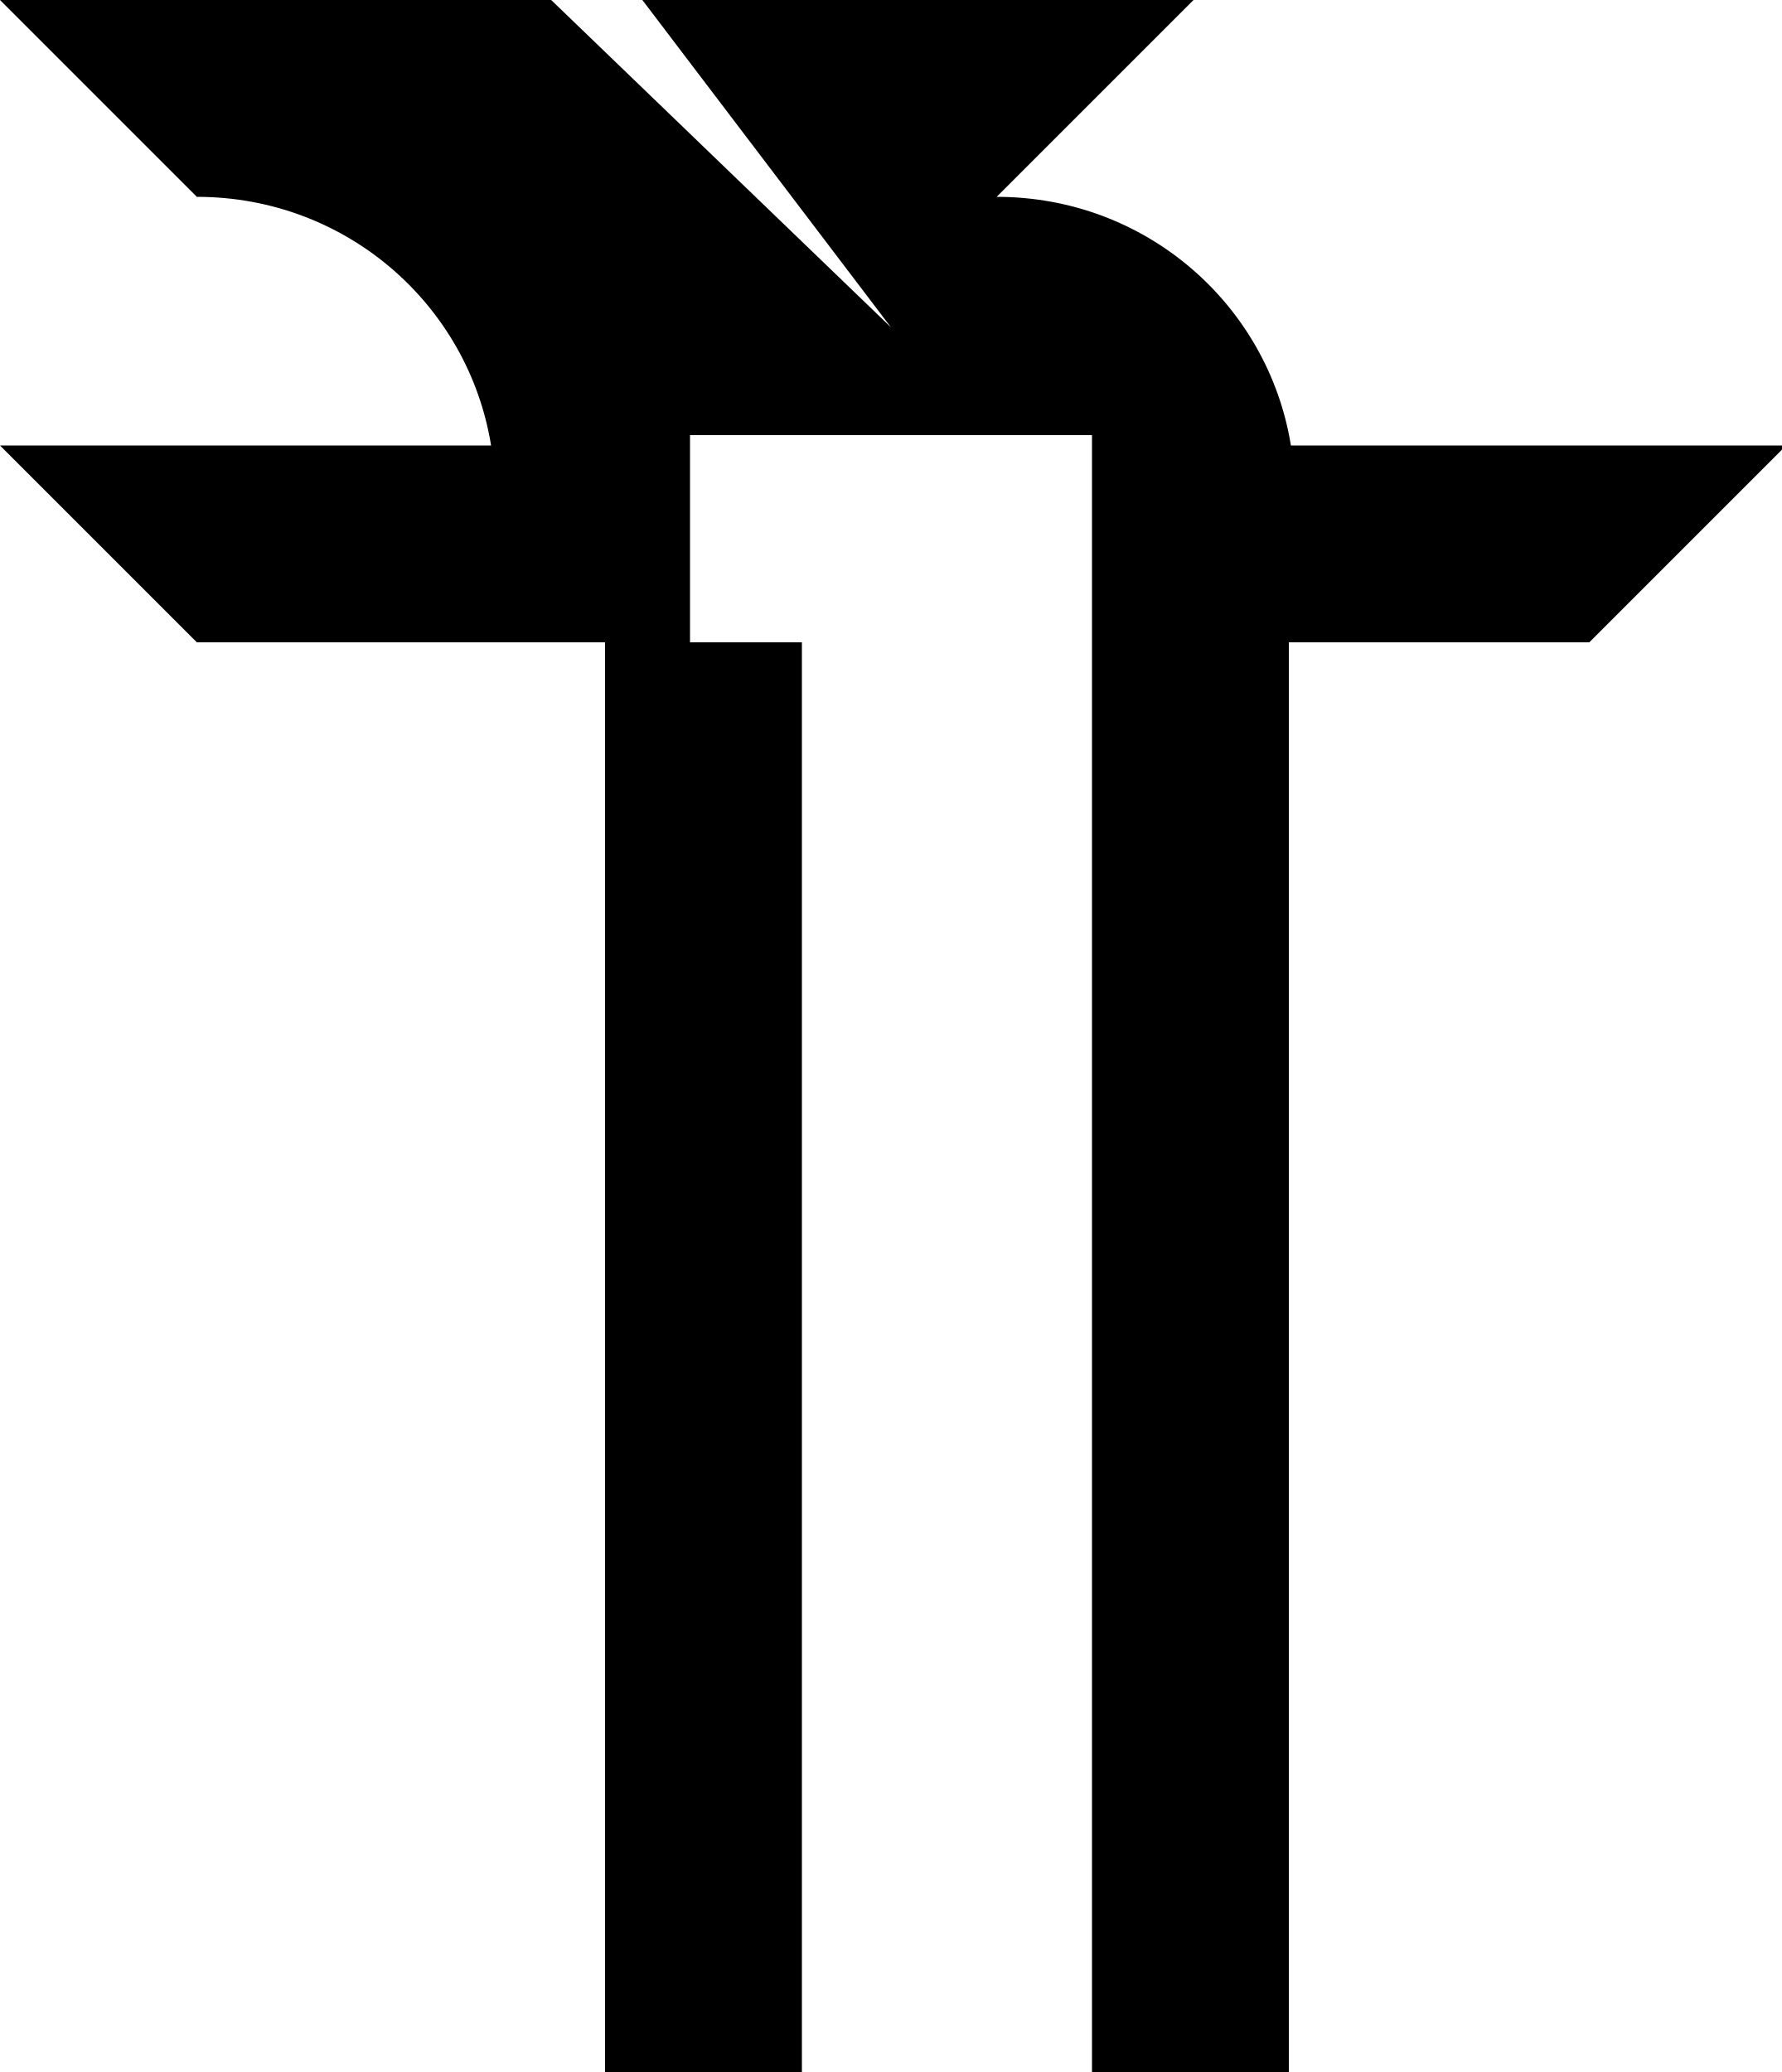
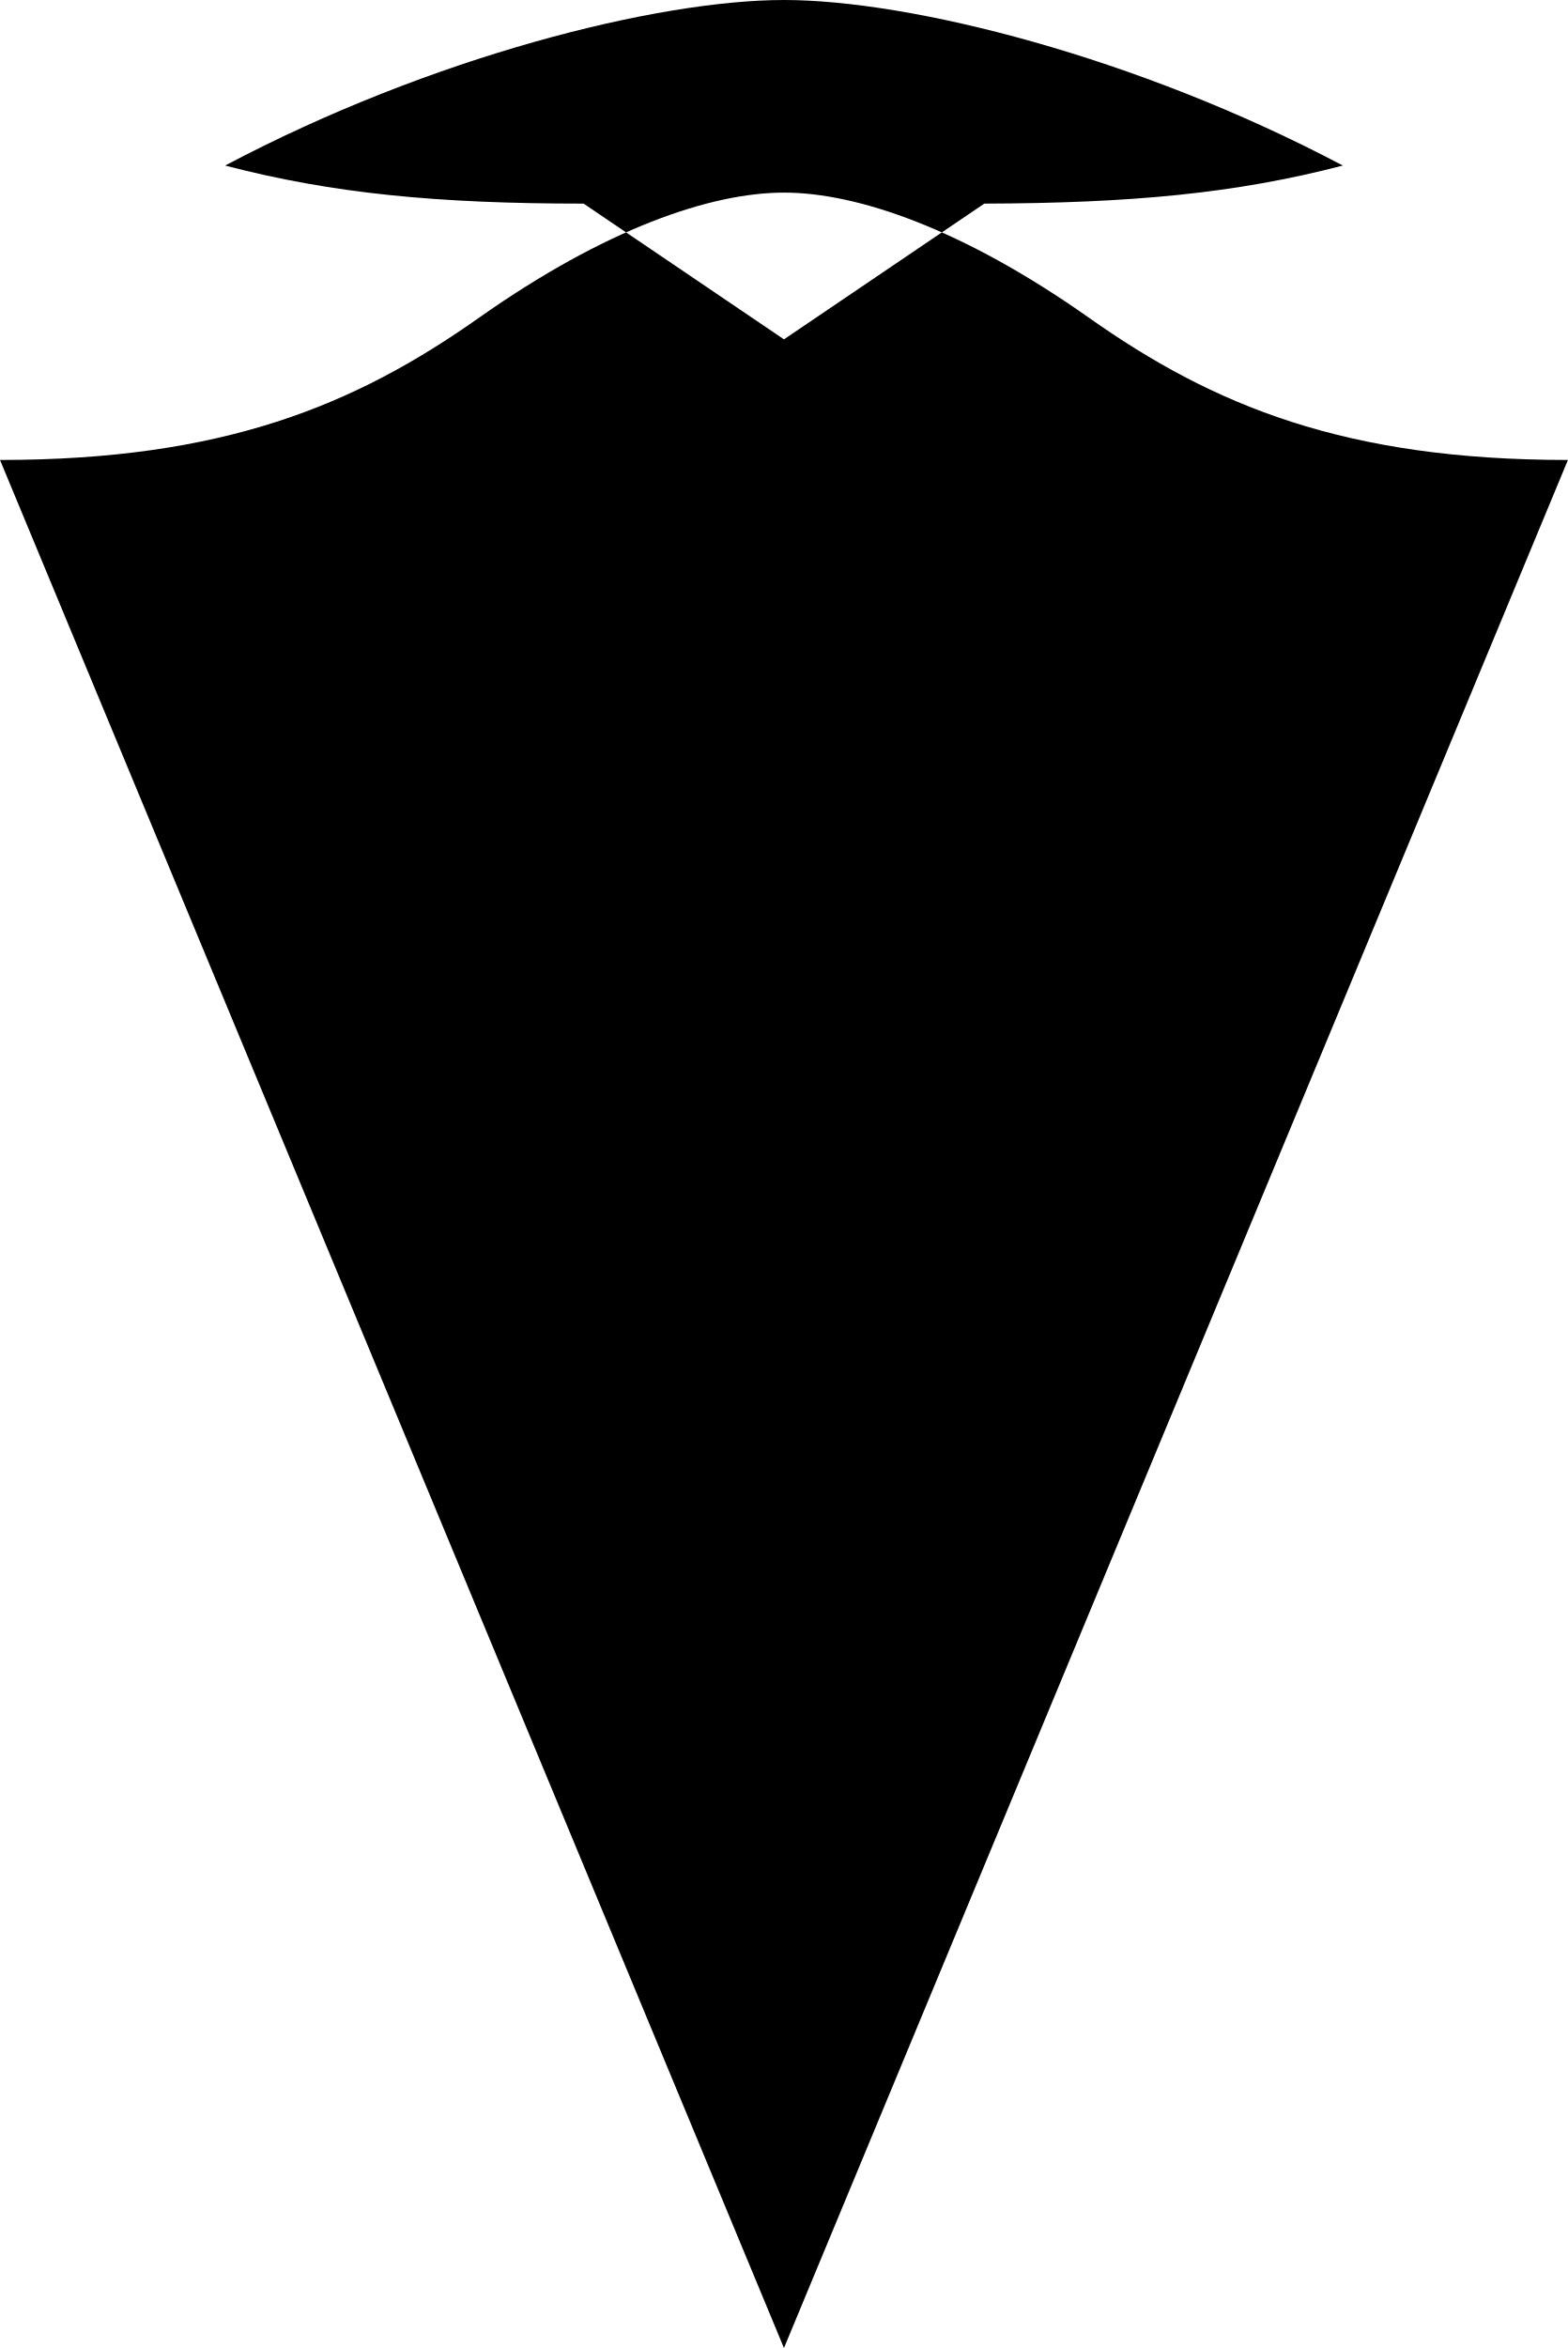
- <svg xmlns="http://www.w3.org/2000/svg" viewBox="0 0 86 100" fill="currentColor">
-   <path d="M43 15.8L26.6 0H0l9.5 9.5c7.2 0 13.1 5.2 14.2 12H0l9.5 9.5h19.7V100h9.5V31H33.3V21h19.4V100h9.5V31H76.7l9.5-9.5H62.3C61.2 14.7 55.3 9.5 48.1 9.5L57.6 0H31L43 15.8z" />
+ <svg xmlns="http://www.w3.org/2000/svg" viewBox="0 0 342 512" fill="currentColor">
+   <path d="M171 512 0 100.3c48.6 0 77.3-11.8 104.6-31.1C132 49.9 155 42 171 42s39 7.9 66.4 27.2C264.7 88.5 293.4 100.3 342 100.3L171 512zM171 0c-27.5 0-76.9 12.3-121.9 36.1 23.4 6.1 46.2 8.3 78.2 8.3L171 74l43.7-29.6c32-.1 54.8-2.2 78.2-8.3C247.9 12.3 198.5 0 171 0z" />
</svg>
